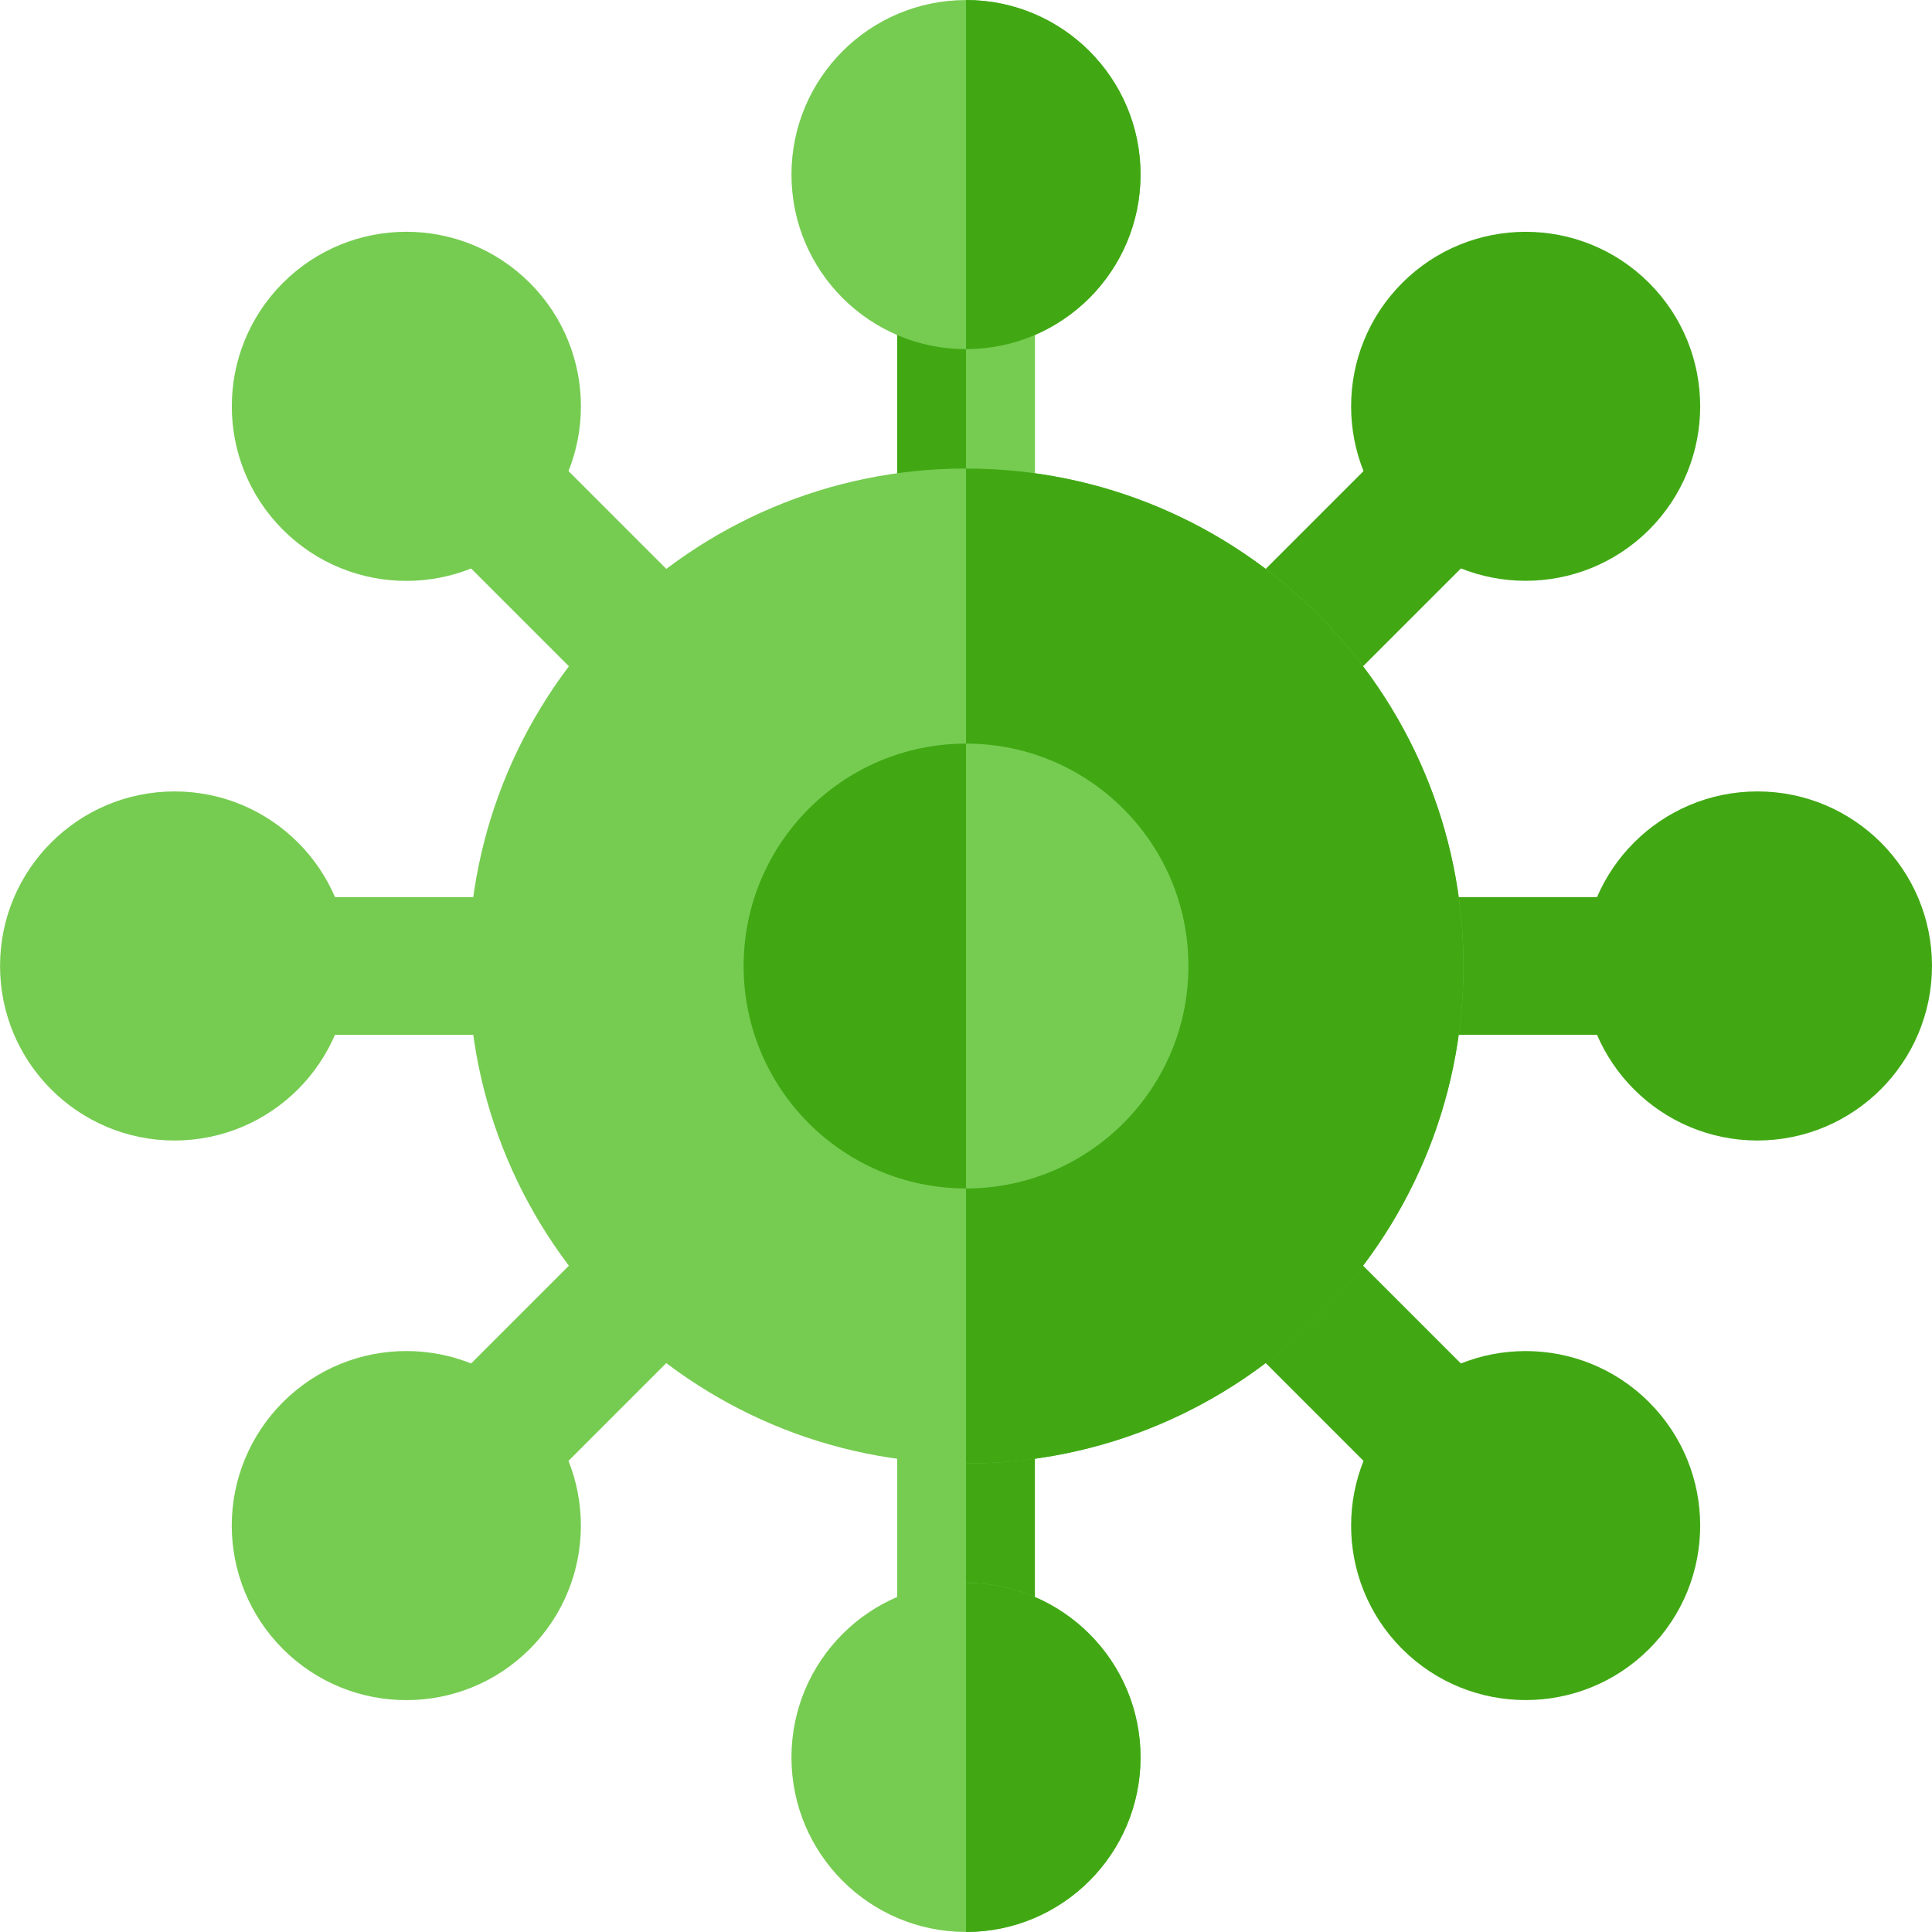
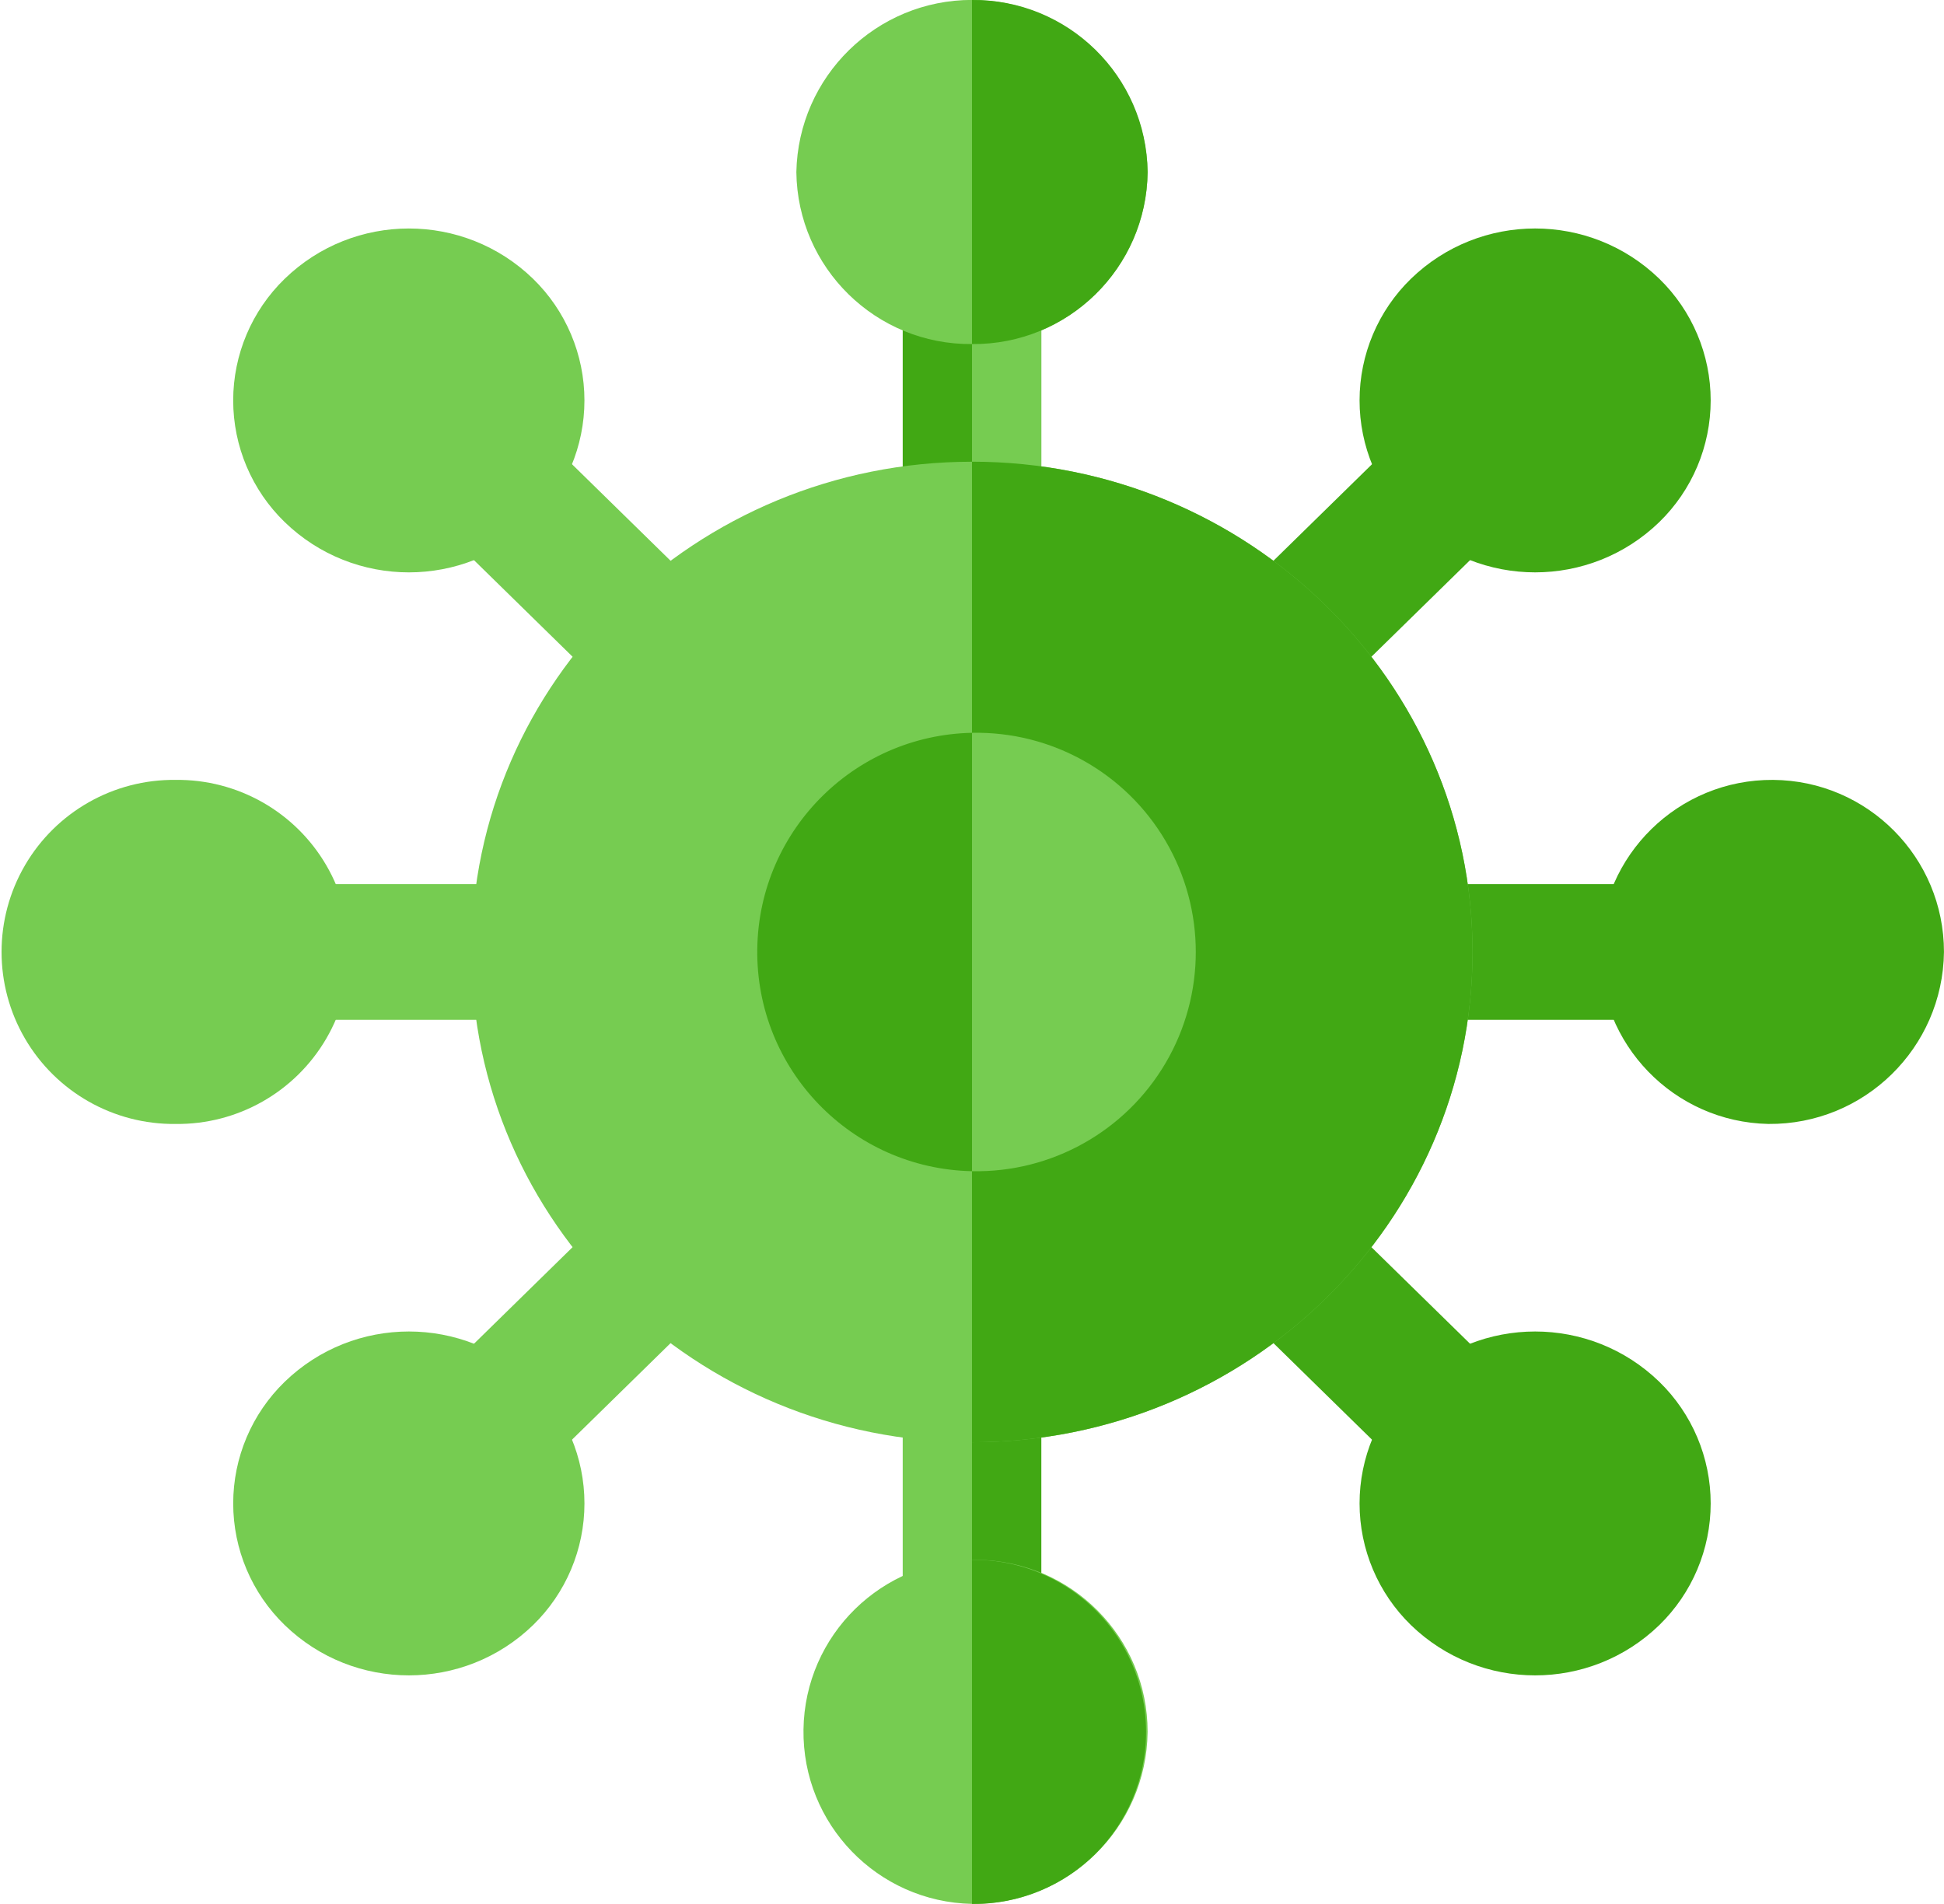
- <svg xmlns="http://www.w3.org/2000/svg" id="virus" width="164.35" height="164.346" viewBox="0 0 164.35 164.346">
+ <svg xmlns="http://www.w3.org/2000/svg" id="virus" width="167.778" height="164.346" viewBox="0 0 167.778 164.346">
  <defs>
    <style>
      .cls-1 {
        fill: #41a814;
      }

      .cls-2 {
        fill: #76cc51;
      }
    </style>
  </defs>
-   <g id="Group_66" data-name="Group 66" transform="translate(102.019 35.092)">
-     <path id="Path_172" data-name="Path 172" class="cls-1" d="M334.983,343.262,319.622,327.9c-5.472-5.472,2.8-13.765,8.284-8.284l15.361,15.361C348.74,340.45,340.463,348.742,334.983,343.262Z" transform="translate(-317.825 -250.895)" />
-     <path id="Path_173" data-name="Path 173" class="cls-1" d="M379.031,249.467H357.307c-7.741,0-7.749-11.715,0-11.715h21.724C386.772,237.752,386.78,249.467,379.031,249.467Z" transform="translate(-340.689 -196.528)" />
-     <path id="Path_174" data-name="Path 174" class="cls-1" d="M319.618,126.481l15.361-15.36c5.473-5.473,13.763,2.805,8.284,8.284L327.9,134.765C322.429,140.238,314.139,131.96,319.618,126.481Z" transform="translate(-317.821 -109.325)" />
+   <g id="Group_66" data-name="Group 66" transform="translate(104.147 35.092)">
+     <path id="Path_172" data-name="Path 172" class="cls-1" d="M335.341,343.262,319.66,327.9c-5.586-5.472,2.862-13.765,8.457-8.284L343.8,334.978C349.385,340.45,340.935,348.742,335.341,343.262Z" transform="translate(-317.825 -250.895)" />
+     <path id="Path_173" data-name="Path 173" class="cls-1" d="M379.606,249.467H357.429c-7.9,0-7.91-11.715,0-11.715h22.177C387.508,237.752,387.516,249.467,379.606,249.467Z" transform="translate(-340.463 -196.528)" />
+     <path id="Path_174" data-name="Path 174" class="cls-1" d="M319.656,126.481l15.681-15.36c5.587-5.473,14.05,2.805,8.457,8.284l-15.681,15.361C322.525,140.238,314.062,131.96,319.656,126.481Z" transform="translate(-317.821 -109.325)" />
  </g>
-   <g id="Group_67" data-name="Group 67" transform="translate(76.317 18.179)">
-     <path id="Path_175" data-name="Path 175" class="cls-1" d="M362.418,383.416h0a14.848,14.848,0,1,1,21,0A14.865,14.865,0,0,1,362.418,383.416Z" transform="translate(-319.452 -261.317)" />
-     <path id="Path_176" data-name="Path 176" class="cls-1" d="M434.335,239.438a14.848,14.848,0,1,1,14.848-14.848A14.865,14.865,0,0,1,434.335,239.438Z" transform="translate(-361.15 -160.597)" />
-     <path id="Path_177" data-name="Path 177" class="cls-1" d="M362.418,86.793a14.848,14.848,0,1,1,21,0h0A14.865,14.865,0,0,1,362.418,86.793Z" transform="translate(-319.452 -59.907)" />
-     <path id="Path_178" data-name="Path 178" class="cls-1" d="M243.609,90.024a5.858,5.858,0,0,1-5.858-5.858V62.443c0-7.74,11.715-7.748,11.715,0V84.167A5.857,5.857,0,0,1,243.609,90.024Z" transform="translate(-237.751 -56.635)" />
+   <g id="Group_67" data-name="Group 67" transform="translate(77.909 18.179)">
+     <path id="Path_175" data-name="Path 175" class="cls-1" d="M362.508,383.416h0a14.651,14.651,0,0,1,0-21,15.4,15.4,0,0,1,21.437,0,14.651,14.651,0,0,1,0,21A15.4,15.4,0,0,1,362.508,383.416Z" transform="translate(-318.646 -261.317)" />
+     <path id="Path_176" data-name="Path 176" class="cls-1" d="M434.645,239.438A14.851,14.851,0,1,1,449.8,224.59,15.022,15.022,0,0,1,434.645,239.438Z" transform="translate(-359.934 -160.597)" />
+     <path id="Path_177" data-name="Path 177" class="cls-1" d="M362.508,86.793a14.651,14.651,0,0,1,0-21,15.4,15.4,0,0,1,21.437,0,14.651,14.651,0,0,1,0,21h0A15.4,15.4,0,0,1,362.508,86.793Z" transform="translate(-318.646 -59.907)" />
+     <path id="Path_178" data-name="Path 178" class="cls-1" d="M243.731,90.024a5.92,5.92,0,0,1-5.98-5.858V62.443c0-7.74,11.96-7.748,11.96,0V84.167A5.919,5.919,0,0,1,243.731,90.024Z" transform="translate(-237.751 -56.635)" />
  </g>
-   <path id="Path_179" data-name="Path 179" class="cls-2" d="M256,56.481V89.919a5.858,5.858,0,0,0,5.858-5.858V62.339A5.858,5.858,0,0,0,256,56.481Z" transform="translate(-173.825 -38.351)" />
-   <path id="Path_180" data-name="Path 180" class="cls-2" d="M237.751,379.03V357.307c0-7.74,11.715-7.748,11.715,0V379.03C249.467,386.771,237.751,386.779,237.751,379.03Z" transform="translate(-161.434 -238.672)" />
-   <path id="Path_181" data-name="Path 181" class="cls-1" d="M256,351.346v33.438a5.858,5.858,0,0,0,5.858-5.858V357.2A5.858,5.858,0,0,0,256,351.346Z" transform="translate(-173.825 -238.568)" />
-   <g id="Group_68" data-name="Group 68" transform="translate(18.18 35.09)">
-     <path id="Path_182" data-name="Path 182" class="cls-2" d="M126.482,134.76,111.121,119.4c-5.472-5.472,2.8-13.764,8.284-8.284l15.361,15.36C140.239,131.949,131.962,140.24,126.482,134.76Z" transform="translate(-92.412 -109.318)" />
-     <path id="Path_183" data-name="Path 183" class="cls-2" d="M84.167,249.467H62.444c-7.741,0-7.749-11.715,0-11.715H84.167C91.907,237.752,91.915,249.467,84.167,249.467Z" transform="translate(-56.635 -196.526)" />
-     <path id="Path_184" data-name="Path 184" class="cls-2" d="M111.069,334.981l15.361-15.361c5.473-5.474,13.763,2.805,8.284,8.284l-15.361,15.36C113.924,348.693,105.52,340.53,111.069,334.981Z" transform="translate(-92.36 -250.896)" />
+   <path id="Path_179" data-name="Path 179" class="cls-2" d="M256,56.481V89.919a5.92,5.92,0,0,0,5.98-5.858V62.339A5.92,5.92,0,0,0,256,56.481Z" transform="translate(-172.111 -38.351)" />
+   <path id="Path_180" data-name="Path 180" class="cls-2" d="M237.751,379.03V357.307c0-7.74,11.96-7.748,11.96,0V379.03C249.711,386.771,237.751,386.779,237.751,379.03Z" transform="translate(-159.842 -238.672)" />
+   <path id="Path_181" data-name="Path 181" class="cls-1" d="M256,351.346v33.438a5.92,5.92,0,0,0,5.98-5.858V357.2A5.92,5.92,0,0,0,256,351.346Z" transform="translate(-172.111 -238.568)" />
+   <g id="Group_68" data-name="Group 68" transform="translate(18.559 35.09)">
+     <path id="Path_182" data-name="Path 182" class="cls-2" d="M126.84,134.76,111.159,119.4c-5.586-5.472,2.862-13.764,8.457-8.284l15.681,15.36C140.884,131.949,132.434,140.24,126.84,134.76Z" transform="translate(-92.059 -109.318)" />
+     <path id="Path_183" data-name="Path 183" class="cls-2" d="M84.742,249.467H62.565c-7.9,0-7.91-11.715,0-11.715H84.742C92.643,237.752,92.651,249.467,84.742,249.467Z" transform="translate(-56.635 -196.526)" />
+     <path id="Path_184" data-name="Path 184" class="cls-2" d="M111.107,334.981l15.681-15.361c5.587-5.474,14.05,2.805,8.457,8.284l-15.681,15.36C114.022,348.693,105.442,340.53,111.107,334.981Z" transform="translate(-92.007 -250.896)" />
  </g>
-   <g id="Group_69" data-name="Group 69" transform="translate(67.327)">
-     <path id="Path_185" data-name="Path 185" class="cls-2" d="M224.591,29.7A14.848,14.848,0,1,1,239.44,14.848,14.865,14.865,0,0,1,224.591,29.7Z" transform="translate(-209.743)" />
-     <path id="Path_186" data-name="Path 186" class="cls-2" d="M224.591,449.182a14.848,14.848,0,1,1,14.848-14.848A14.865,14.865,0,0,1,224.591,449.182Z" transform="translate(-209.743 -284.836)" />
+   <g id="Group_69" data-name="Group 69" transform="translate(68.731)">
+     <path id="Path_185" data-name="Path 185" class="cls-2" d="M224.9,29.7a15.022,15.022,0,0,1-15.158-14.848,15.161,15.161,0,0,1,30.316,0A15.023,15.023,0,0,1,224.9,29.7Z" transform="translate(-209.743)" />
+     <path id="Path_186" data-name="Path 186" class="cls-2" d="M224.9,449.182a14.851,14.851,0,1,1,15.158-14.848A15.022,15.022,0,0,1,224.9,449.182Z" transform="translate(-209.743 -284.836)" />
  </g>
-   <path id="Path_187" data-name="Path 187" class="cls-1" d="M256,419.486v29.7a14.848,14.848,0,1,0,0-29.7Z" transform="translate(-173.825 -284.836)" />
+   <path id="Path_187" data-name="Path 187" class="cls-1" d="M256,419.486v29.7a14.851,14.851,0,1,0,0-29.7Z" transform="translate(-172.111 -284.836)" />
  <g id="Group_70" data-name="Group 70" transform="translate(0 19.726)">
-     <path id="Path_188" data-name="Path 188" class="cls-2" d="M65.773,86.794a14.848,14.848,0,0,1,21-21h0a14.848,14.848,0,0,1-21,21Z" transform="translate(-41.705 -61.454)" />
-     <path id="Path_189" data-name="Path 189" class="cls-2" d="M14.848,239.439A14.848,14.848,0,1,1,29.7,224.591,14.865,14.865,0,0,1,14.848,239.439Z" transform="translate(0 -162.144)" />
-     <path id="Path_190" data-name="Path 190" class="cls-2" d="M65.773,383.416a14.839,14.839,0,0,1,0-21h0a14.848,14.848,0,1,1,0,21Z" transform="translate(-41.705 -262.864)" />
-     <path id="Path_191" data-name="Path 191" class="cls-2" d="M166.478,208.8a42.32,42.32,0,1,1,42.321-42.32A42.369,42.369,0,0,1,166.478,208.8Z" transform="translate(-84.303 -104.03)" />
+     <path id="Path_188" data-name="Path 188" class="cls-2" d="M65.864,86.794a14.626,14.626,0,0,1,0-21,15.4,15.4,0,0,1,21.437,0h0a14.651,14.651,0,0,1,0,21A15.4,15.4,0,0,1,65.864,86.794Z" transform="translate(-41.294 -61.454)" />
+     <path id="Path_189" data-name="Path 189" class="cls-2" d="M15.158,239.439a14.851,14.851,0,1,1,0-29.7,14.851,14.851,0,1,1,0,29.7Z" transform="translate(0 -162.144)" />
+     <path id="Path_190" data-name="Path 190" class="cls-2" d="M65.864,383.416a14.626,14.626,0,0,1,0-21h0a15.4,15.4,0,0,1,21.437,0,14.651,14.651,0,0,1,0,21A15.4,15.4,0,0,1,65.864,383.416Z" transform="translate(-41.293 -262.864)" />
+     <path id="Path_191" data-name="Path 191" class="cls-2" d="M167.361,208.8c-23.823,0-43.2-18.985-43.2-42.32s19.381-42.32,43.2-42.32,43.2,18.985,43.2,42.32S191.183,208.8,167.361,208.8Z" transform="translate(-83.472 -104.03)" />
  </g>
-   <g id="Group_71" data-name="Group 71" transform="translate(63.253)">
-     <path id="Path_192" data-name="Path 192" class="cls-1" d="M256,0V29.7A14.848,14.848,0,1,0,256,0Z" transform="translate(-237.078)" />
-     <path id="Path_193" data-name="Path 193" class="cls-1" d="M256,124.156V208.8a42.32,42.32,0,1,0,0-84.641Z" transform="translate(-237.078 -84.303)" />
-     <path id="Path_194" data-name="Path 194" class="cls-1" d="M215.975,234.9A18.921,18.921,0,1,1,234.9,215.974,18.943,18.943,0,0,1,215.975,234.9Z" transform="translate(-197.053 -133.801)" />
+   <g id="Group_71" data-name="Group 71" transform="translate(64.573)">
+     <path id="Path_192" data-name="Path 192" class="cls-1" d="M256,0V29.7a15.022,15.022,0,0,0,15.158-14.848A15.022,15.022,0,0,0,256,0Z" transform="translate(-236.684)" />
+     <path id="Path_193" data-name="Path 193" class="cls-1" d="M256,124.156V208.8c23.823,0,43.2-18.985,43.2-42.32S279.823,124.156,256,124.156Z" transform="translate(-236.684 -84.303)" />
+     <path id="Path_194" data-name="Path 194" class="cls-1" d="M216.369,234.9a18.925,18.925,0,1,1,19.316-18.921A19.144,19.144,0,0,1,216.369,234.9Z" transform="translate(-197.053 -133.801)" />
  </g>
-   <path id="Path_195" data-name="Path 195" class="cls-2" d="M256,197.053V234.9a18.921,18.921,0,1,0,0-37.842Z" transform="translate(-173.825 -133.801)" />
+   <path id="Path_195" data-name="Path 195" class="cls-2" d="M256,197.053V234.9a18.925,18.925,0,1,0,0-37.842Z" transform="translate(-172.111 -133.801)" />
</svg>
